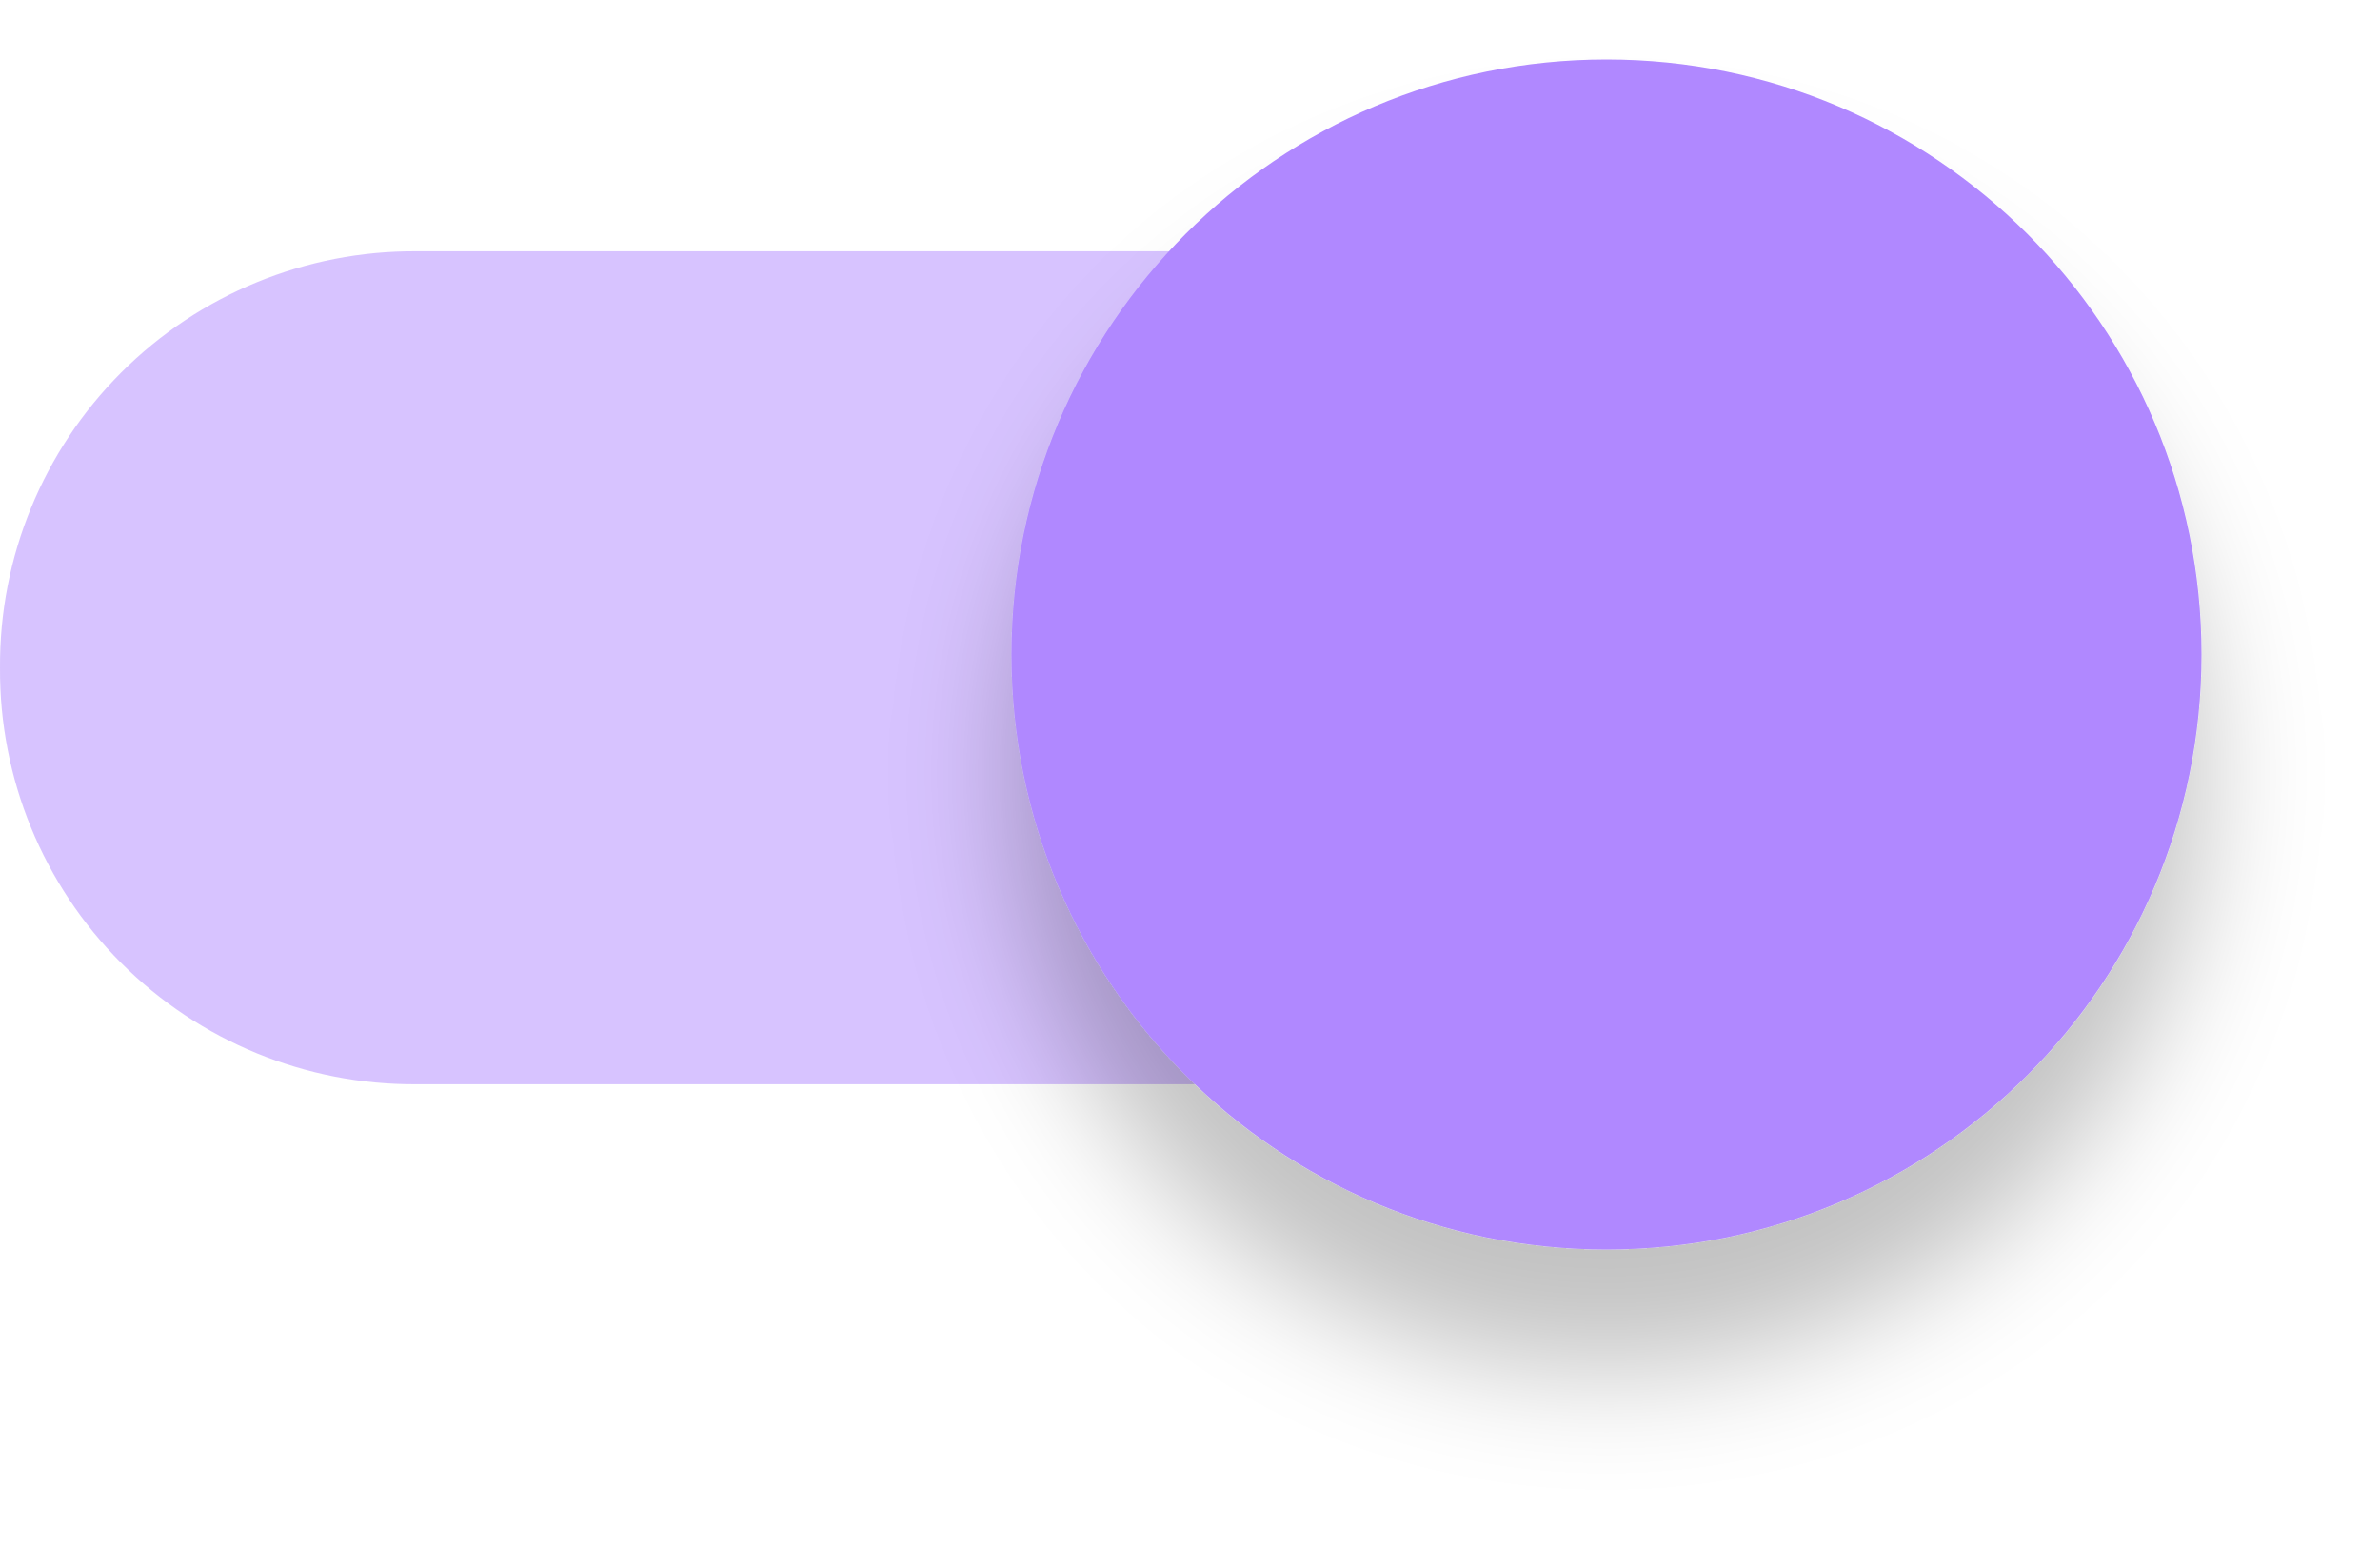
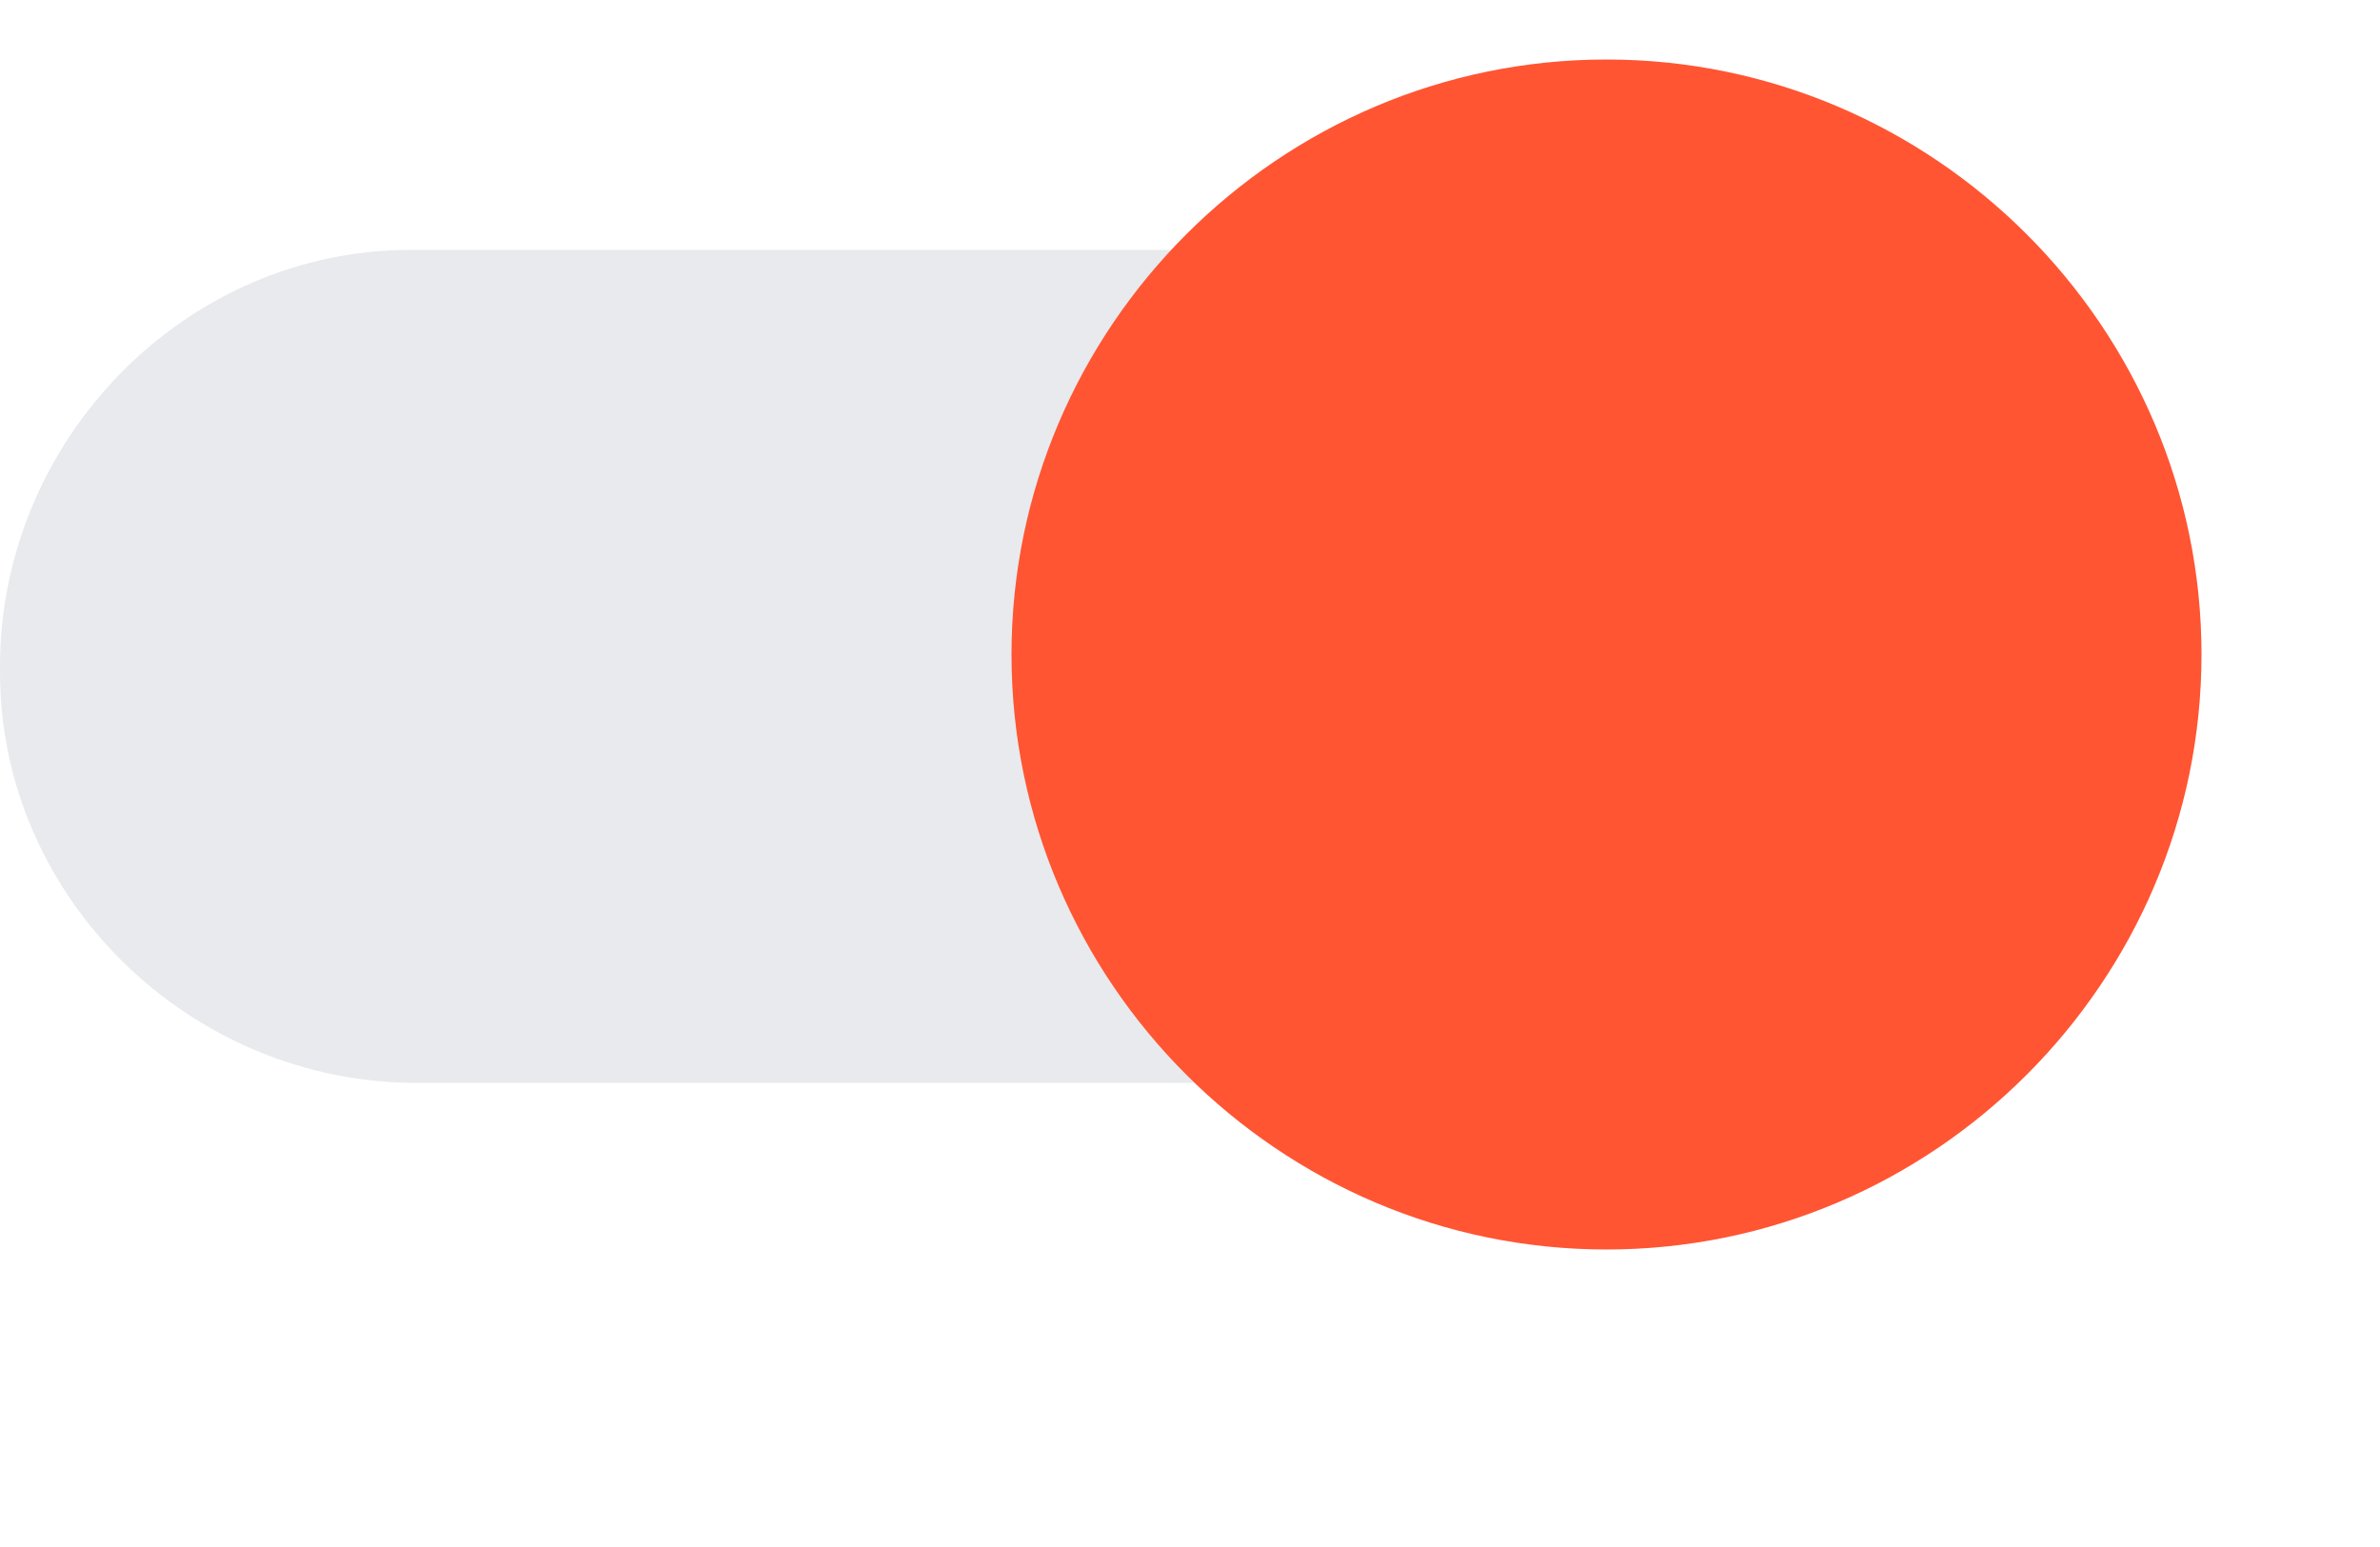
- <svg xmlns="http://www.w3.org/2000/svg" width="40" height="26" viewBox="0 0 40 26">
-   <defs>
-     <style type="text/css">
-             .cls-1,.cls-2{fill:#b088ff}.cls-1{fill-rule:evenodd;opacity:.5}.cls-3{filter:url(#switch_button)}
-         </style>
-     <filter id="switch_button" width="26" height="26" x="14" y="0" filterUnits="userSpaceOnUse">
-       <feOffset dy="2" />
-       <feGaussianBlur result="blur" stdDeviation="1" />
-       <feFlood flood-opacity=".239" />
-       <feComposite in2="blur" operator="in" />
-       <feComposite in="SourceGraphic" />
-     </filter>
-   </defs>
+ <svg xmlns="http://www.w3.org/2000/svg" version="1.1" id="Layer_1" x="0px" y="0px" viewBox="0 0 40 26" style="enable-background:new 0 0 40 26;" xml:space="preserve">
+   <style type="text/css">
+ 	.st0{opacity:0.5;fill-rule:evenodd;clip-rule:evenodd;fill:#D1D5DB;enable-background:new    ;}
+ 	.st1{fill:#FF5533;}
+ </style>
  <g id="switch_on" transform="translate(0 1)">
-     <path id="switch_path" d="M37 10a6.957 6.957 0 0 1-7 7H10a6.957 6.957 0 0 1-7-7 6.957 6.957 0 0 1 7-7h20a6.957 6.957 0 0 1 7 7z" class="cls-1" transform="translate(-3 .223)" />
-     <g class="cls-3" transform="translate(0 -1)">
-       <path id="switch_button-2" d="M10 0A10 10 0 1 1 0 10 10 10 0 0 1 10 0z" class="cls-2" data-name="switch_button" transform="translate(17 1)" />
+     <path id="switch_path" class="st0" d="M34,10.2c0,3.8-3.1,7-6.9,7H27H7c-3.8,0-7-3.1-7-6.9v-0.1c0-3.8,3.1-7,6.9-7H7h20   C30.8,3.2,34,6.3,34,10.2L34,10.2z" />
+     <g transform="translate(0 -1)">
+       <path id="switch_button-2" class="st1" d="M27,1c5.5,0,10,4.5,10,10s-4.5,10-10,10s-10-4.5-10-10S21.5,1,27,1z" />
    </g>
  </g>
</svg>
